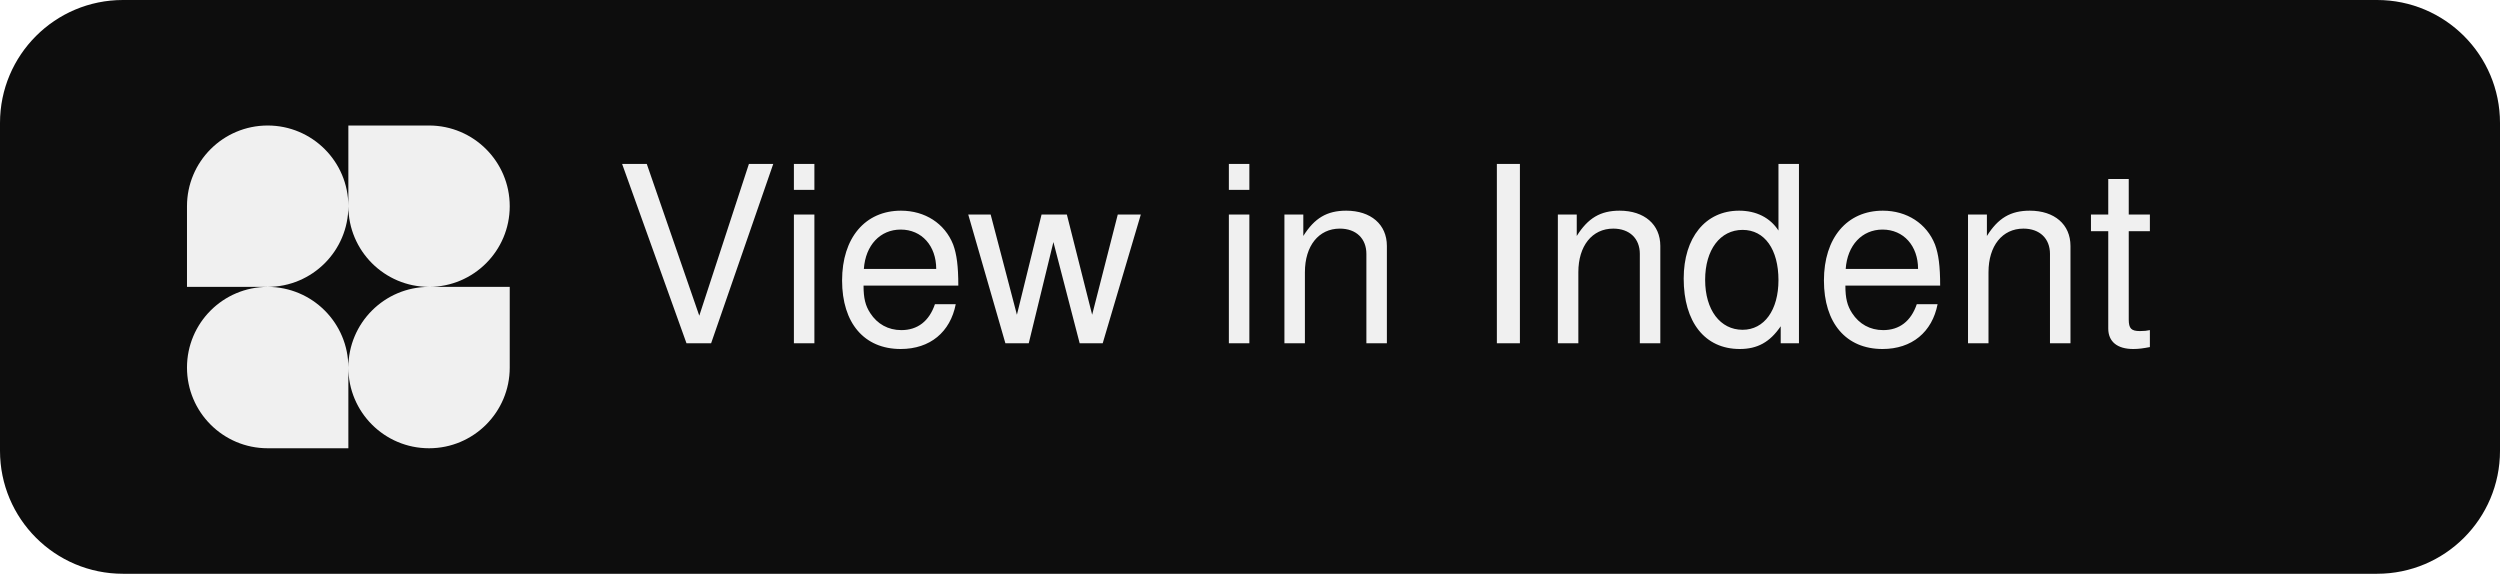
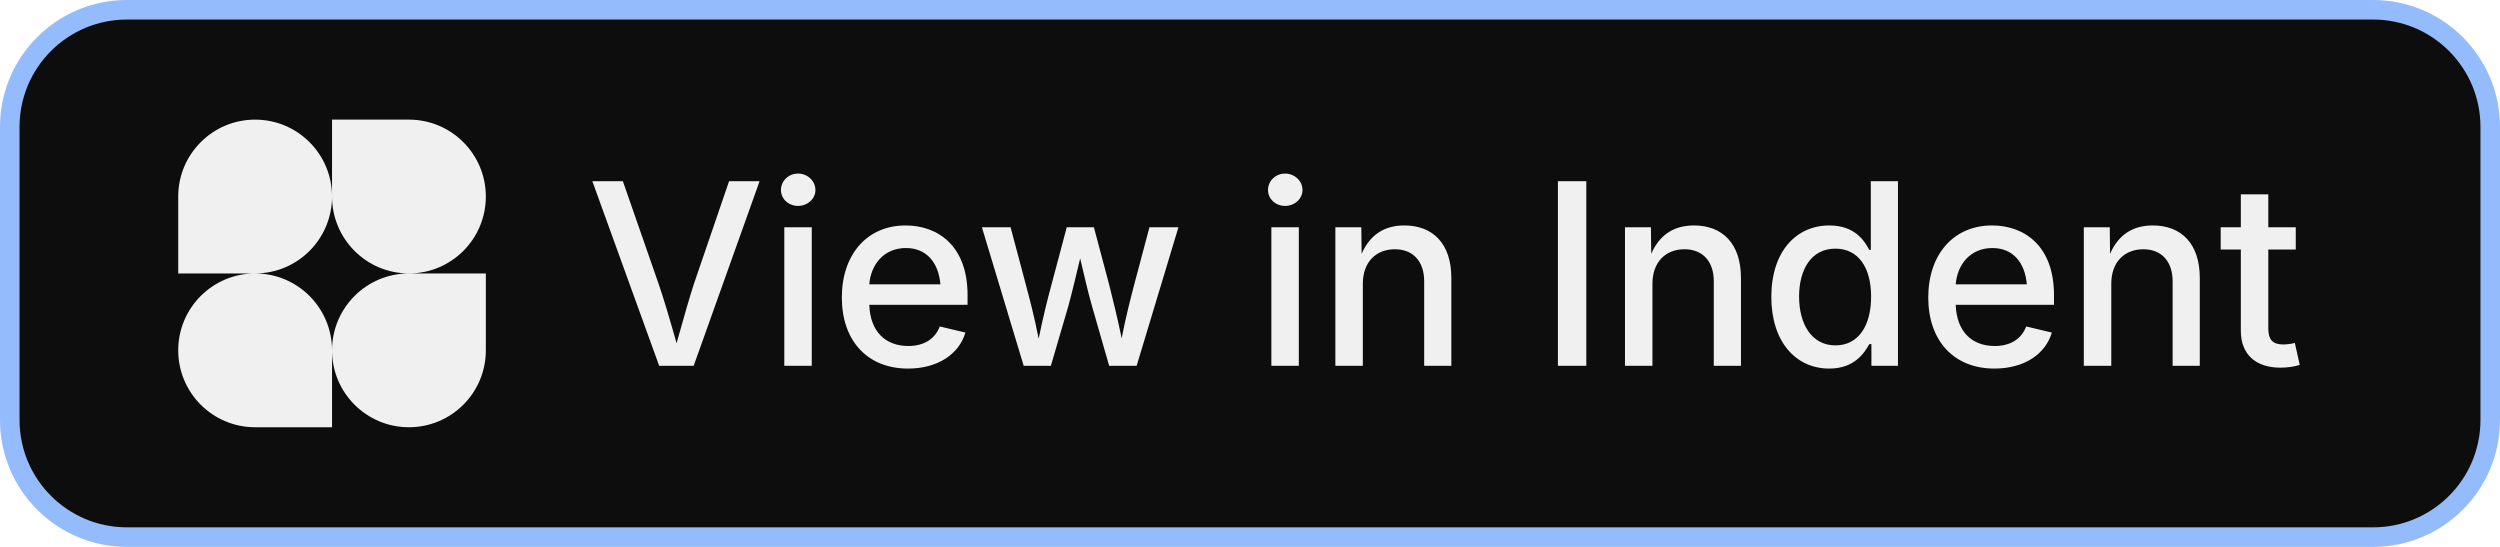
- <svg xmlns="http://www.w3.org/2000/svg" width="122" height="28" viewBox="0 0 122 28" role="img" aria-label="View in Indent">
+ <svg xmlns="http://www.w3.org/2000/svg" width="128" height="28" viewBox="0 0 128 28" role="img" aria-label="View in Indent">
  <style>
    .bg { fill: #0D0D0D; }
+     .border { stroke: #94bbfc; fill: none; }
    .text { fill: #F0F0F0; }
    .logo { fill: #F0F0F0; }
    @media (prefers-color-scheme: dark) {
      .bg { fill: #F0F0F0; }
+       .border { stroke: #94bbfc; }
      .text { fill: #0D0D0D; }
      .logo { fill: #0D0D0D; }
    }
  </style>
-   <rect width="122" height="28" rx="6" class="bg" />
+   <rect x="0.5" y="0.5" width="127" height="27" rx="6" class="bg" />
+   <rect x="0.5" y="0.5" width="127" height="27" rx="6" class="border" />
  <g transform="translate(8, 5)">
    <svg width="18" height="18" viewBox="0 0 16 16" fill="none">
      <path fill-rule="evenodd" clip-rule="evenodd" d="M4.5 8a3.5 3.5 0 100 7H8v-3.5a3.5 3.5 0 107 0V8h-3.5a3.5 3.5 0 100-7H8v3.5a3.5 3.5 0 10-7 0V8h3.5zm0 0A3.5 3.5 0 008 4.5 3.5 3.5 0 0011.5 8 3.5 3.5 0 008 11.5 3.5 3.5 0 004.5 8z" class="logo" />
    </svg>
  </g>
-   <text x="30" y="14" dominant-baseline="central" font-family="-apple-system, BlinkMacSystemFont, 'Segoe UI', Helvetica, Arial, sans-serif" font-size="12" font-weight="500" class="text">View in Indent</text>
+   <text x="30" y="14" dominant-baseline="central" font-family="Inter, -apple-system, BlinkMacSystemFont, 'Segoe UI', Helvetica, Arial, sans-serif" font-size="13" font-weight="500" class="text">View in Indent</text>
</svg>
